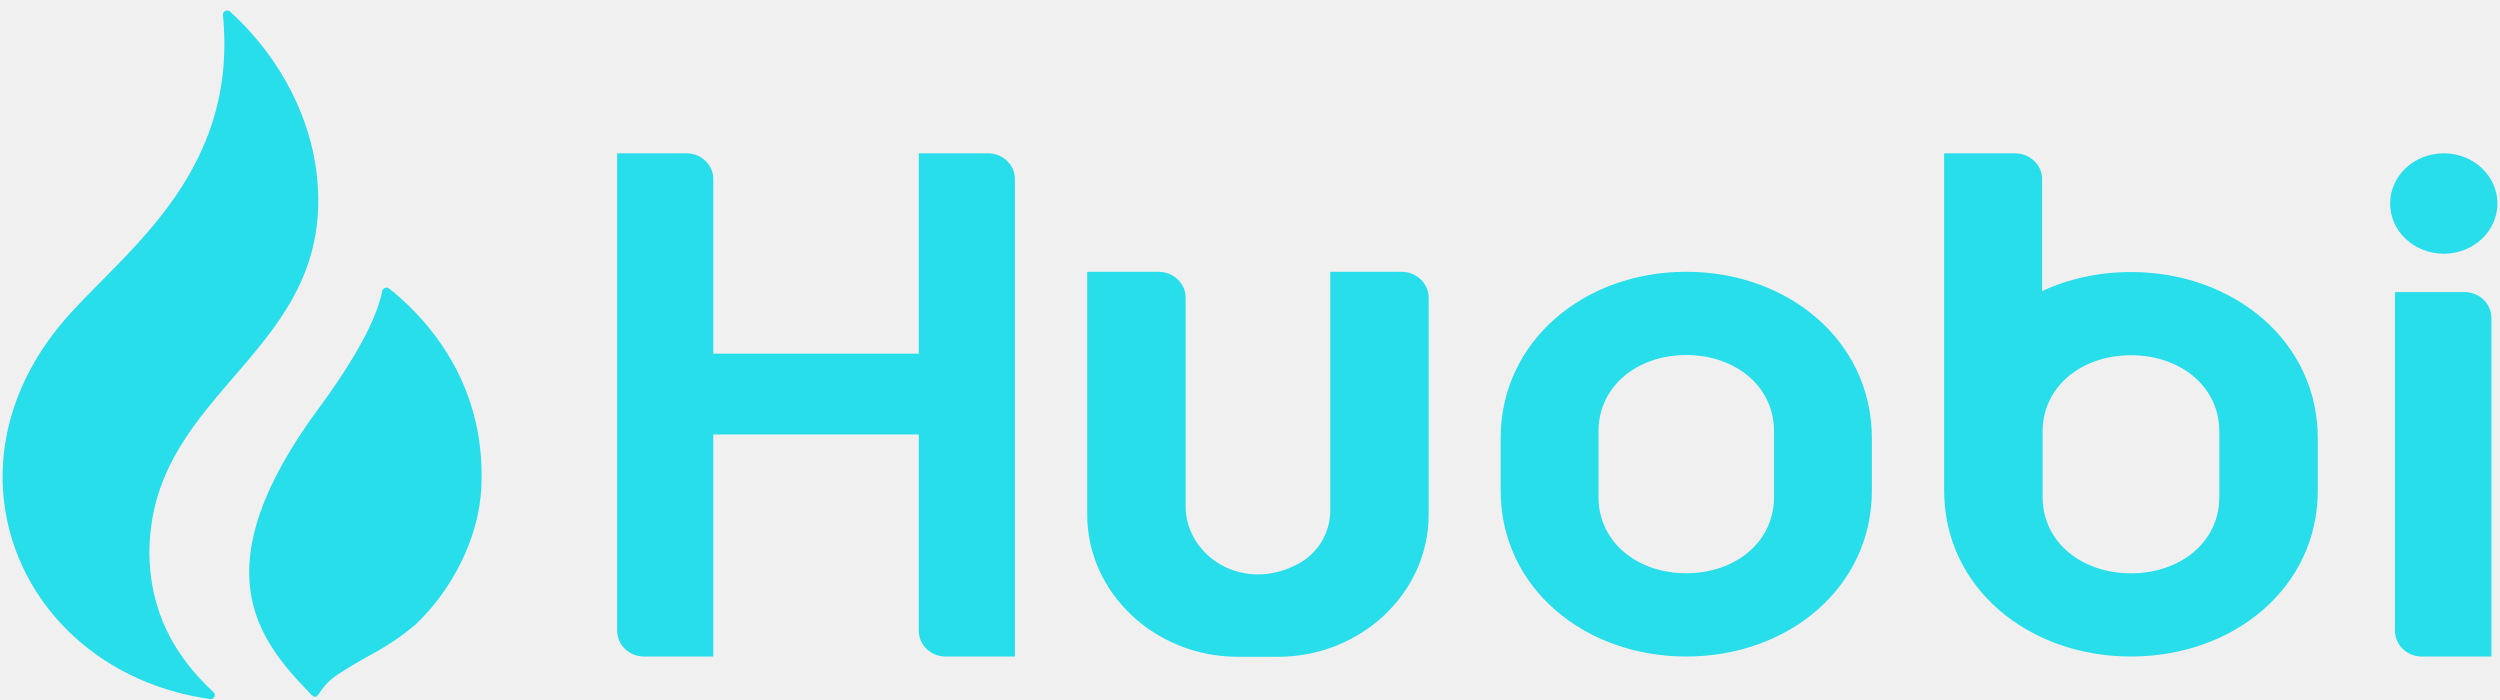
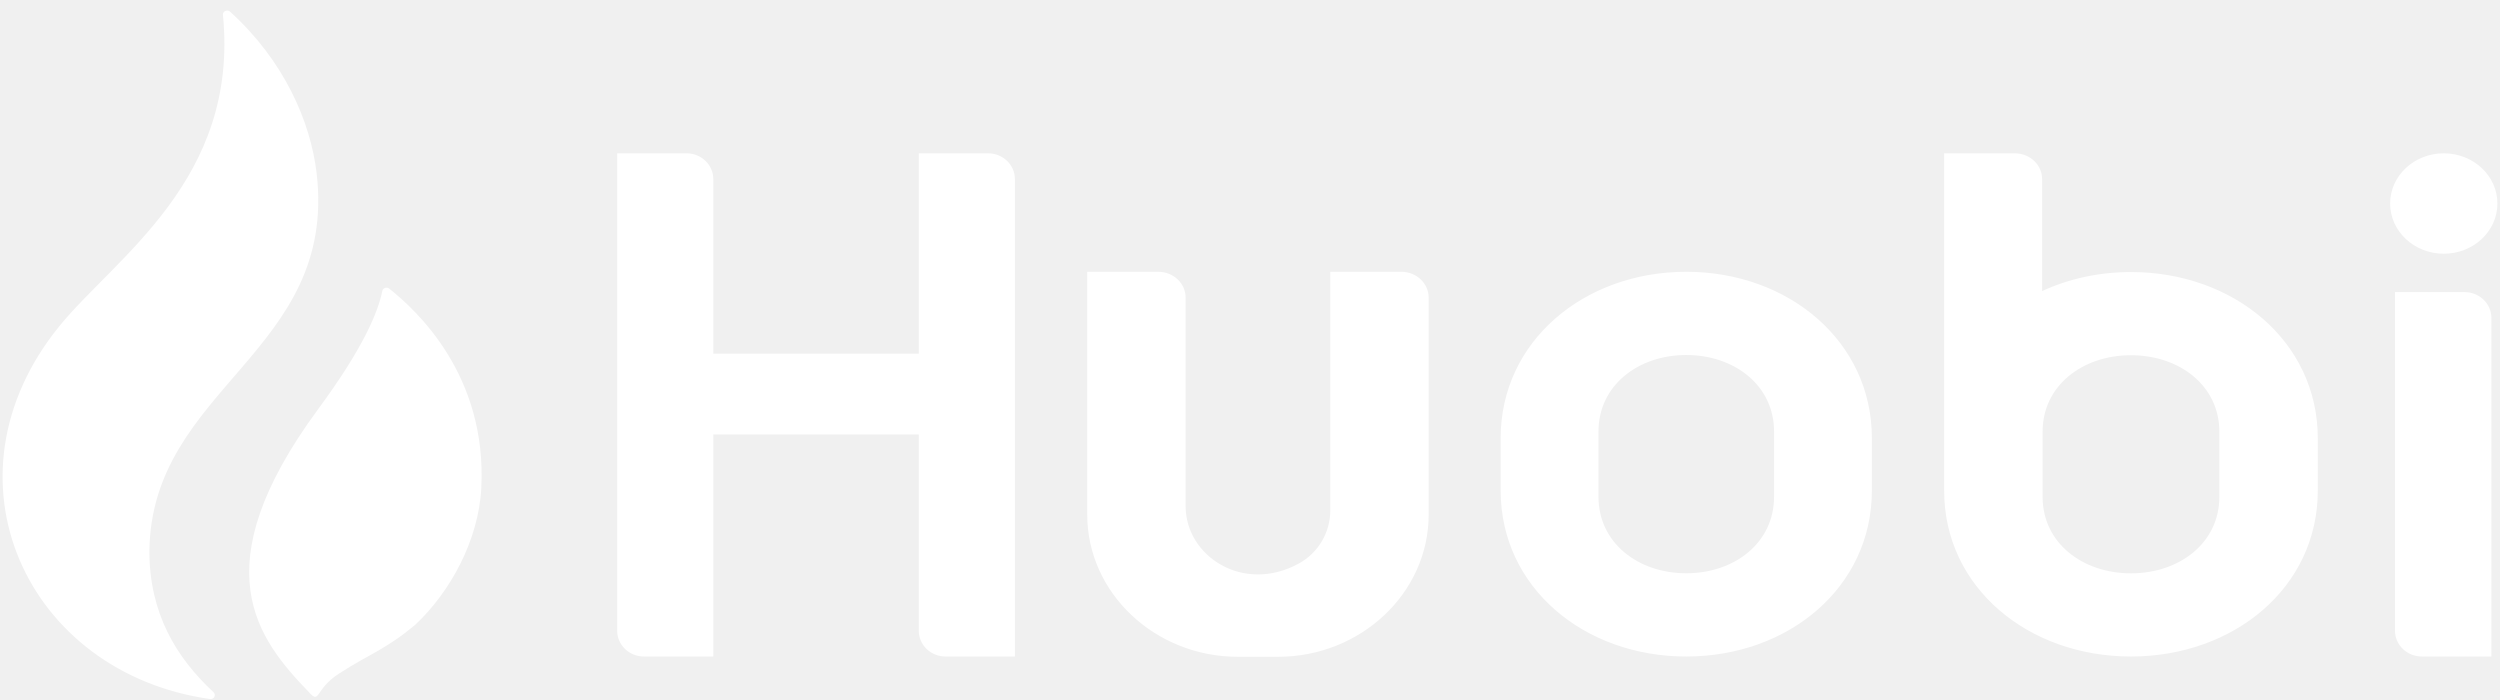
<svg xmlns="http://www.w3.org/2000/svg" width="211" height="59" viewBox="0 0 211 59" fill="none">
-   <path d="M12.608 46.511C12.768 32.672 28.484 29.747 26.724 14.627C26.217 10.274 23.973 5.114 19.419 0.986C19.181 0.77 18.786 0.95 18.816 1.259C20.189 15.149 9.721 21.734 5.014 27.522C-5.423 40.358 2.249 56.817 17.72 58.996C18.062 59.044 18.271 58.656 18.026 58.428C14.85 55.481 12.608 51.74 12.608 46.511Z" fill="#27DEEA" />
-   <path d="M32.851 24.36C32.642 24.194 32.322 24.3 32.27 24.552C31.895 26.346 30.701 29.309 26.872 34.503C16.954 47.952 21.746 53.928 26.076 58.422C27.031 59.486 26.554 58.186 28.584 56.87C31.31 55.102 32.466 54.879 35.05 52.728C37.997 49.964 40.388 45.612 40.62 41.205C41.123 31.626 35.103 26.149 32.851 24.36Z" fill="#27DEEA" />
-   <path fill-rule="evenodd" clip-rule="evenodd" d="M77.544 29.849V12.94H83.396C84.645 12.94 85.658 13.914 85.658 15.116V55.41H79.806C78.556 55.41 77.544 54.435 77.544 53.234V36.669H60.203V55.41H54.351C53.102 55.41 52.089 54.435 52.089 53.234V12.94H57.941C59.191 12.94 60.203 13.914 60.203 15.116V29.849H77.544ZM112.275 43.087V22.939L118.271 22.938C119.546 22.938 120.579 23.913 120.579 25.116V43.44C120.579 50.036 114.86 55.433 107.87 55.433H104.471C97.481 55.433 91.762 50.036 91.762 43.44V22.938H97.758C99.033 22.938 100.066 23.913 100.066 25.116V42.722C100.066 46.933 104.917 50.126 109.606 47.569C111.285 46.654 112.275 44.918 112.275 43.087ZM204.404 55.409H210.274V26.833C210.274 25.628 209.258 24.652 208.005 24.652H202.136V53.227C202.136 54.432 203.151 55.409 204.404 55.409ZM210.781 17.177C210.781 19.518 208.754 21.415 206.255 21.415C203.754 21.415 201.727 19.518 201.727 17.177C201.727 14.837 203.754 12.94 206.255 12.94C208.754 12.94 210.781 14.837 210.781 17.177ZM149.73 41.936C149.73 45.807 146.396 48.384 142.321 48.384C138.246 48.384 134.912 45.807 134.912 41.936V36.412C134.912 32.541 138.246 29.963 142.321 29.963C146.396 29.963 149.73 32.541 149.73 36.412V41.936ZM142.321 22.938C133.705 22.938 126.655 28.793 126.655 36.978V41.404C126.655 49.589 133.705 55.41 142.321 55.41C150.937 55.41 157.986 49.589 157.986 41.404V36.978C157.986 28.793 150.937 22.938 142.321 22.938ZM179.854 48.389C183.955 48.389 187.312 45.814 187.312 41.945V36.425C187.312 32.556 183.955 29.981 179.854 29.981C175.752 29.981 172.397 32.556 172.397 36.425V41.945C172.397 45.814 175.752 48.389 179.854 48.389ZM172.354 24.567C174.588 23.532 177.143 22.96 179.854 22.96C188.526 22.96 195.621 28.811 195.621 36.99V41.414C195.621 49.593 188.526 55.41 179.854 55.41C171.182 55.41 164.086 49.593 164.086 41.414V12.94H170.049C171.322 12.94 172.354 13.913 172.354 15.113V24.567Z" fill="#27DEEA" />
+   <path d="M12.608 46.511C12.768 32.672 28.484 29.747 26.724 14.627C26.217 10.274 23.973 5.114 19.419 0.986C19.181 0.77 18.786 0.95 18.816 1.259C20.189 15.149 9.721 21.734 5.014 27.522C-5.423 40.358 2.249 56.817 17.72 58.996C18.062 59.044 18.271 58.656 18.026 58.428C14.85 55.481 12.608 51.74 12.608 46.511Z" fill="white" />
+   <path d="M32.851 24.36C32.642 24.194 32.322 24.3 32.27 24.552C31.895 26.346 30.701 29.309 26.872 34.503C16.954 47.952 21.746 53.928 26.076 58.422C27.031 59.486 26.554 58.186 28.584 56.87C31.31 55.102 32.466 54.879 35.05 52.728C37.997 49.964 40.388 45.612 40.62 41.205C41.123 31.626 35.103 26.149 32.851 24.36Z" fill="white" />
+   <path fill-rule="evenodd" clip-rule="evenodd" d="M77.544 29.849V12.94H83.396C84.645 12.94 85.658 13.914 85.658 15.116V55.41H79.806C78.556 55.41 77.544 54.435 77.544 53.234V36.669H60.203V55.41H54.351C53.102 55.41 52.089 54.435 52.089 53.234V12.94H57.941C59.191 12.94 60.203 13.914 60.203 15.116V29.849H77.544ZM112.275 43.087V22.939L118.271 22.938C119.546 22.938 120.579 23.913 120.579 25.116V43.44C120.579 50.036 114.86 55.433 107.87 55.433H104.471C97.481 55.433 91.762 50.036 91.762 43.44V22.938H97.758C99.033 22.938 100.066 23.913 100.066 25.116V42.722C100.066 46.933 104.917 50.126 109.606 47.569C111.285 46.654 112.275 44.918 112.275 43.087ZM204.404 55.409H210.274V26.833C210.274 25.628 209.258 24.652 208.005 24.652H202.136V53.227C202.136 54.432 203.151 55.409 204.404 55.409ZM210.781 17.177C210.781 19.518 208.754 21.415 206.255 21.415C203.754 21.415 201.727 19.518 201.727 17.177C201.727 14.837 203.754 12.94 206.255 12.94C208.754 12.94 210.781 14.837 210.781 17.177ZM149.73 41.936C149.73 45.807 146.396 48.384 142.321 48.384C138.246 48.384 134.912 45.807 134.912 41.936V36.412C134.912 32.541 138.246 29.963 142.321 29.963C146.396 29.963 149.73 32.541 149.73 36.412V41.936ZM142.321 22.938C133.705 22.938 126.655 28.793 126.655 36.978V41.404C126.655 49.589 133.705 55.41 142.321 55.41C150.937 55.41 157.986 49.589 157.986 41.404V36.978C157.986 28.793 150.937 22.938 142.321 22.938ZM179.854 48.389C183.955 48.389 187.312 45.814 187.312 41.945V36.425C187.312 32.556 183.955 29.981 179.854 29.981C175.752 29.981 172.397 32.556 172.397 36.425V41.945C172.397 45.814 175.752 48.389 179.854 48.389ZM172.354 24.567C174.588 23.532 177.143 22.96 179.854 22.96C188.526 22.96 195.621 28.811 195.621 36.99V41.414C195.621 49.593 188.526 55.41 179.854 55.41C171.182 55.41 164.086 49.593 164.086 41.414V12.94H170.049C171.322 12.94 172.354 13.913 172.354 15.113V24.567Z" fill="white" />
</svg>
